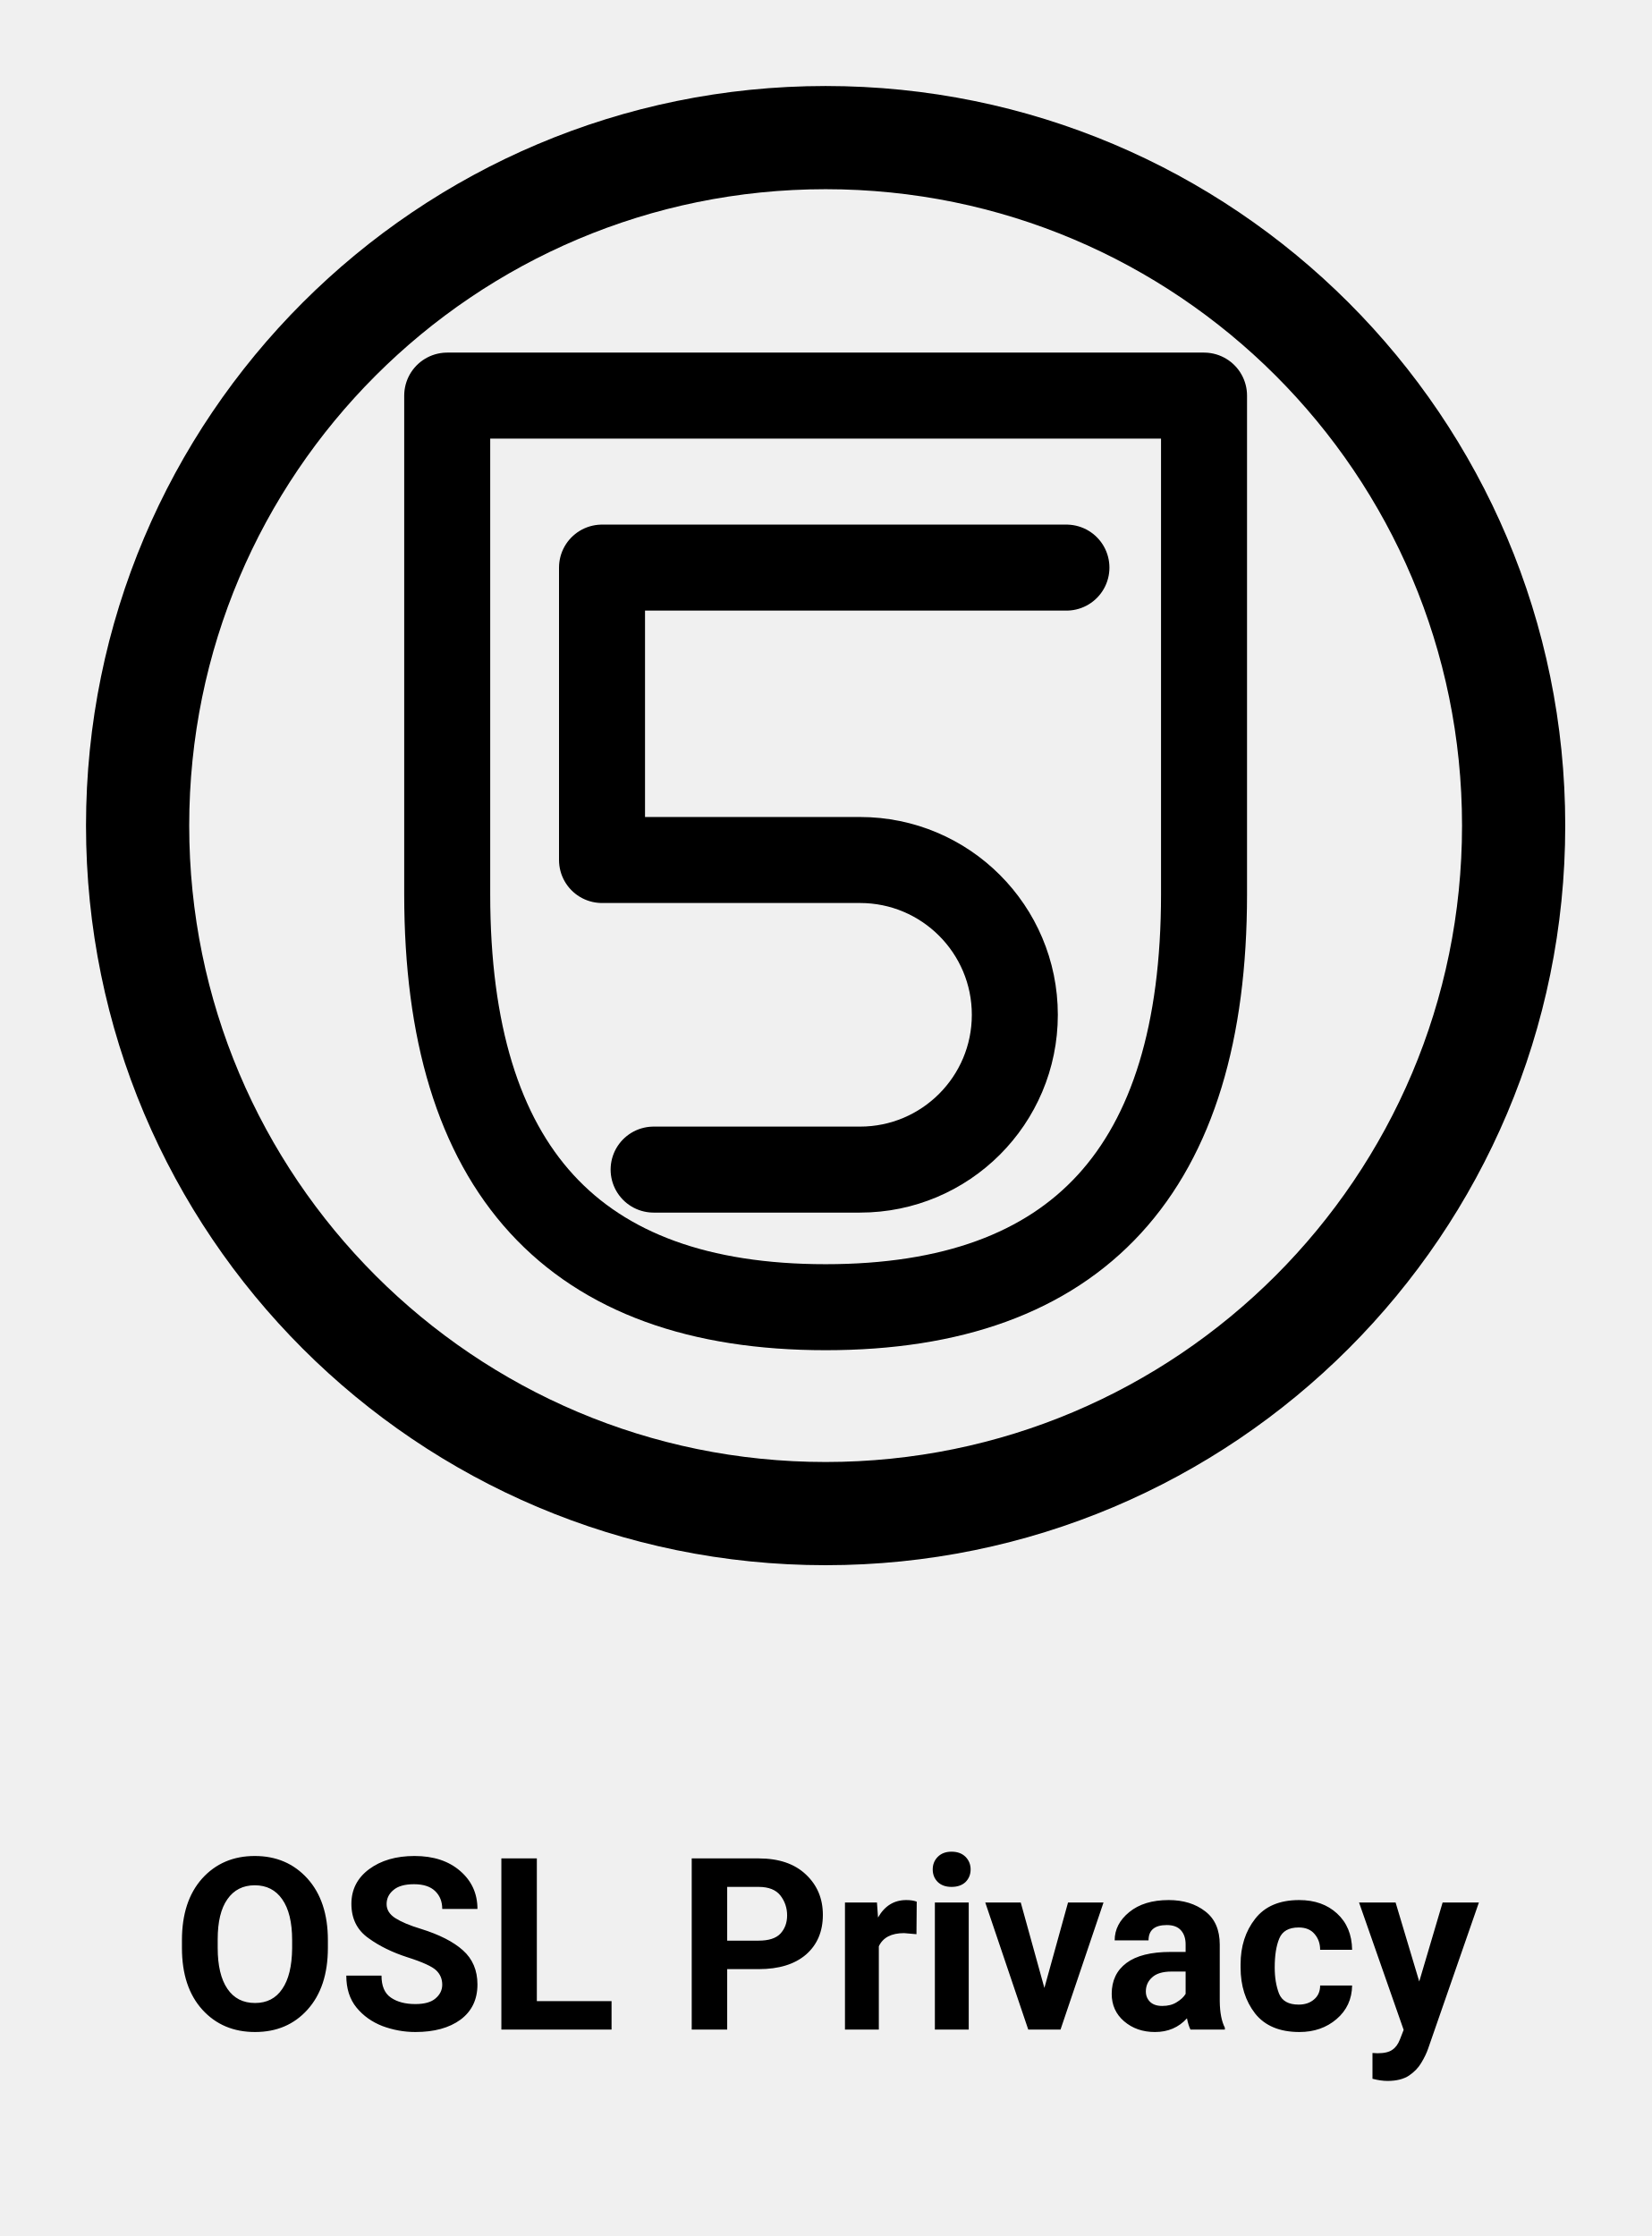
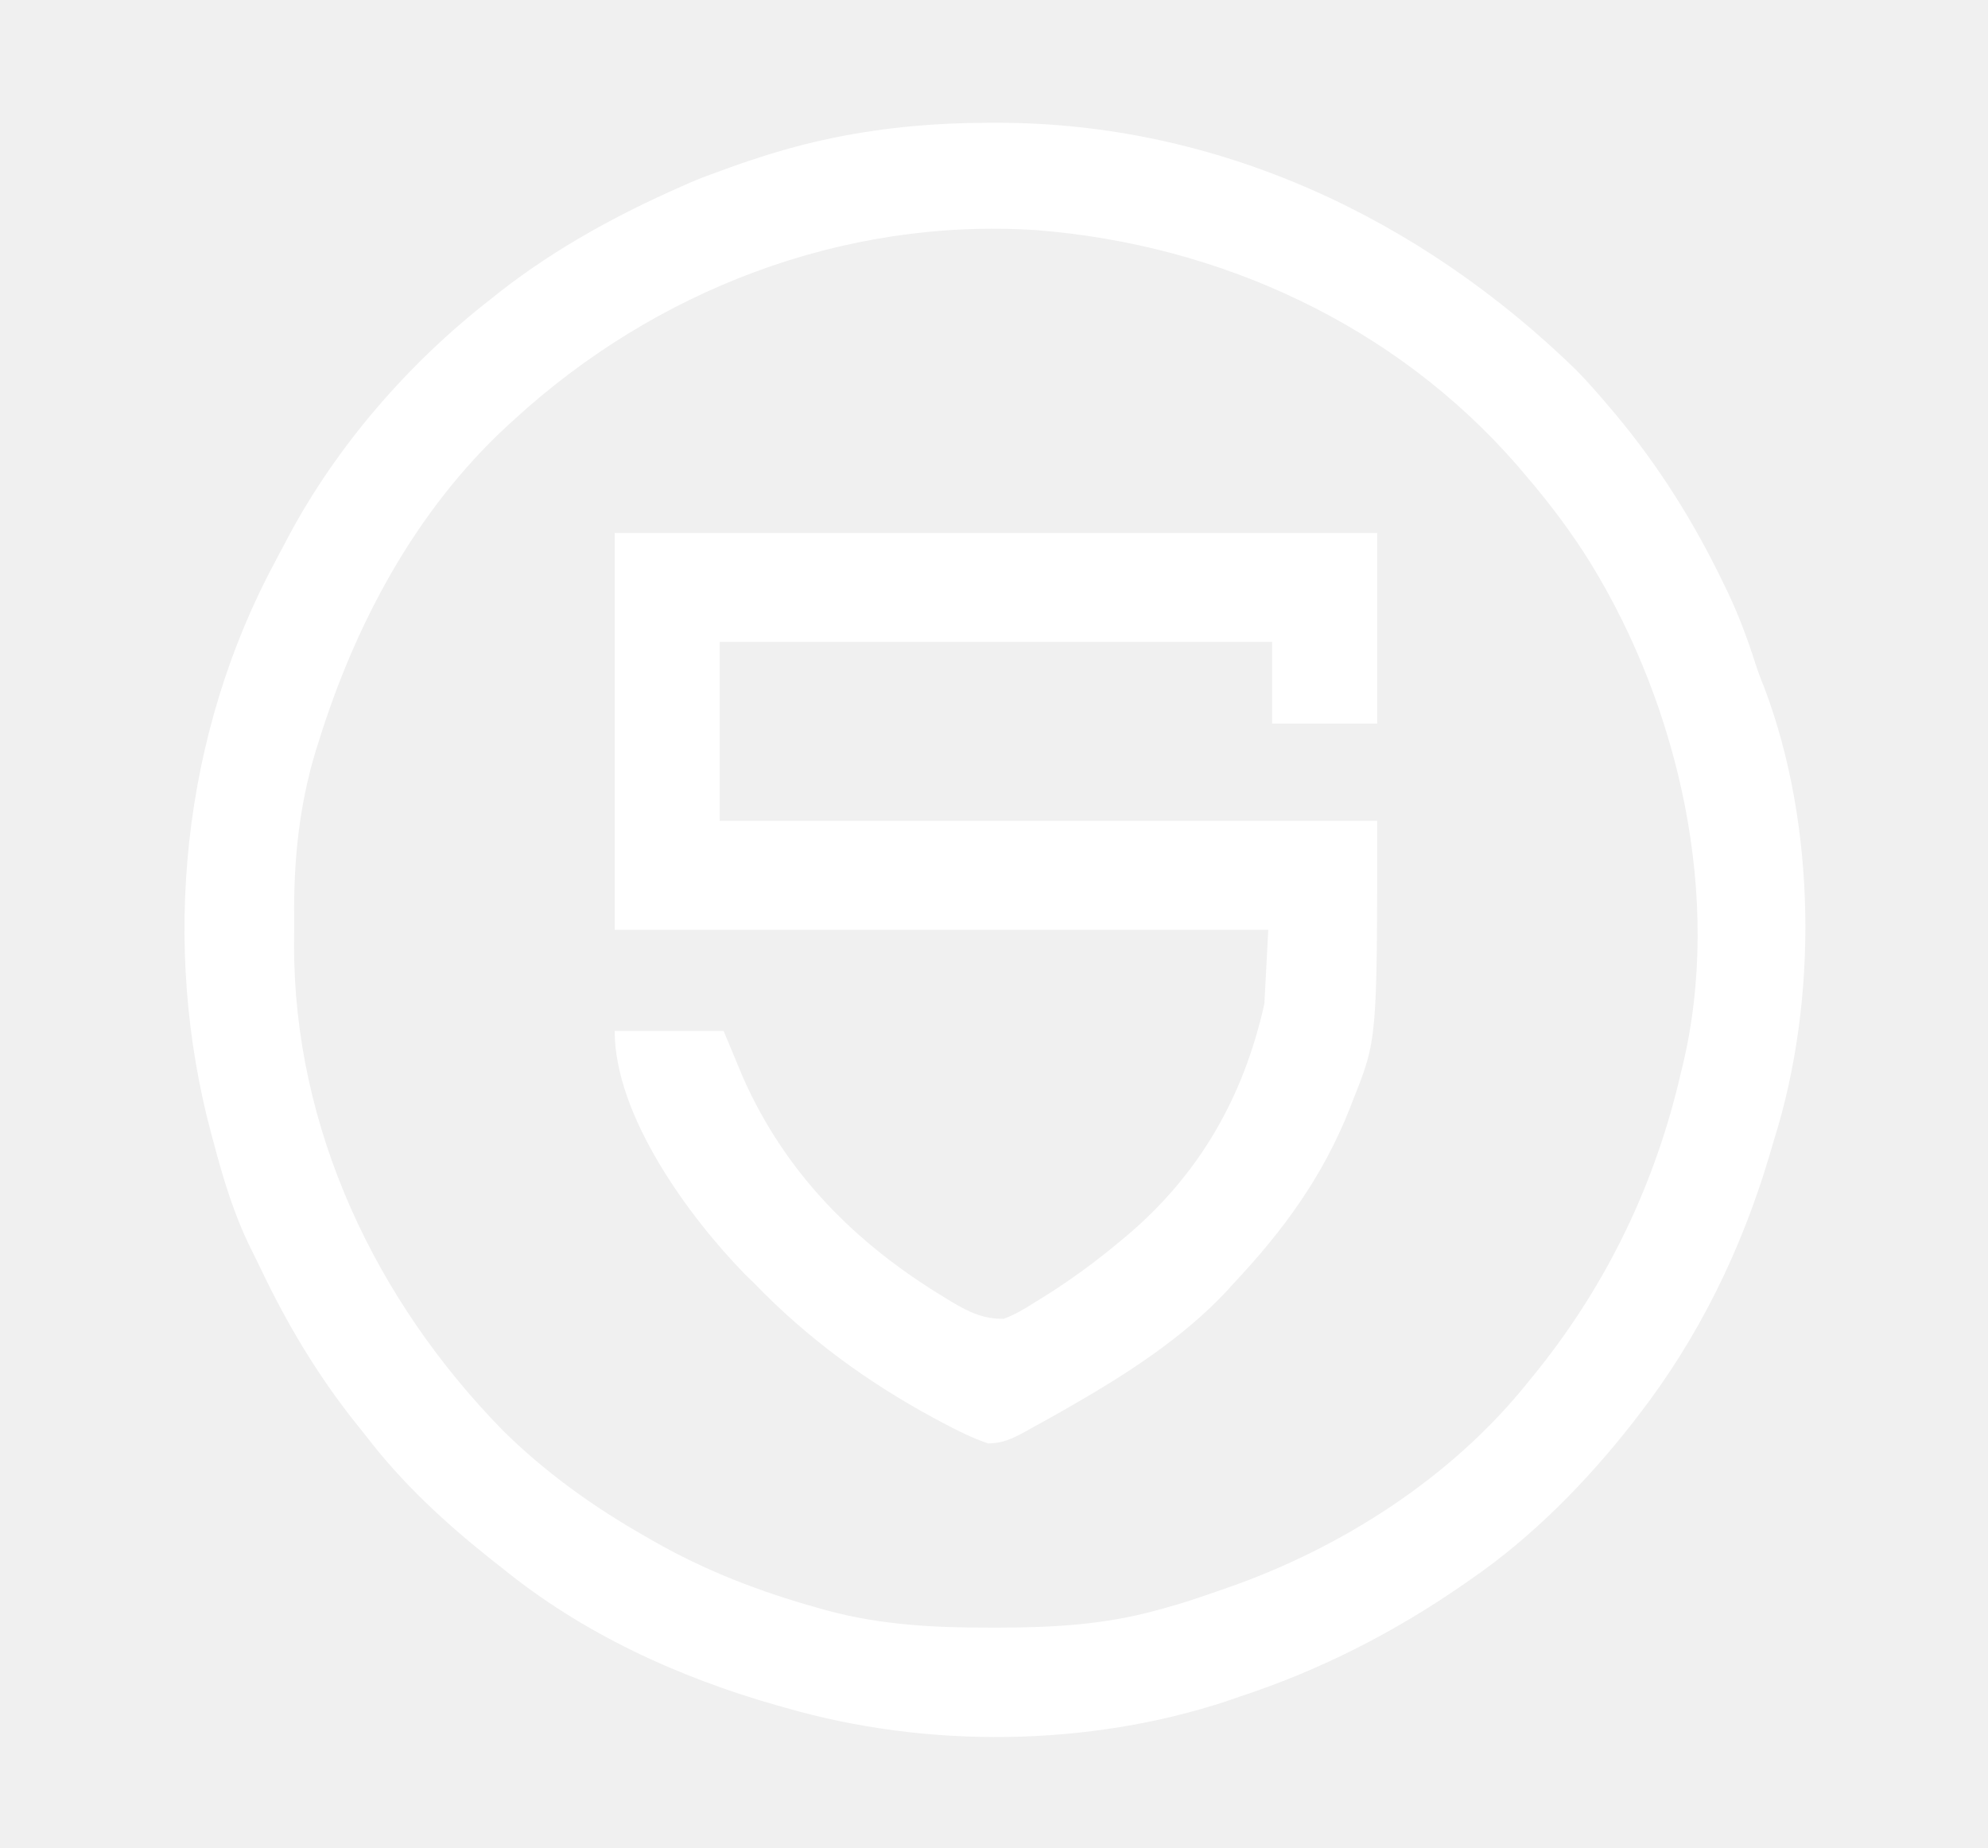
- <svg xmlns="http://www.w3.org/2000/svg" viewBox="0 0 96 130" fill="none" aria-hidden="true">
-   <circle cx="48" cy="48" r="40" stroke="currentColor" stroke-width="6" />
-   <path d="M 26 23 H 70 V 52 Q 70 76 48 76 Q 26 76 26 52 Z" stroke="currentColor" stroke-width="5" stroke-linejoin="round" />
-   <path d="M 62 33 H 35 V 50 H 50 a 9 9 0 1 1 0 18 H 38" stroke="currentColor" stroke-width="5" stroke-linecap="round" stroke-linejoin="round" />
-   <text x="48" y="118" text-anchor="middle" font-size="14" font-weight="600" font-family="-apple-system, BlinkMacSystemFont, 'Segoe UI', Roboto, sans-serif" fill="currentColor">OSL Privacy</text>
+ <svg xmlns="http://www.w3.org/2000/svg" version="1.1" width="511" height="475" viewBox="0 0 511 475">
+   <path d="M0 0 C0.772 -0.002 1.544 -0.004 2.34 -0.006 C58.985 0.021 110.899 24.472 151.043 63.573 C154.143 66.728 157.023 70.058 159.875 73.438 C160.332 73.978 160.79 74.519 161.261 75.075 C172.341 88.366 181.369 102.795 188.875 118.375 C189.32 119.297 189.764 120.219 190.223 121.17 C192.921 126.942 195.098 132.764 197.029 138.835 C197.733 141 198.503 143.087 199.375 145.188 C212.807 180.666 213.186 225.607 201.875 261.438 C201.488 262.748 201.102 264.059 200.719 265.371 C193.519 289.662 182.448 312.393 166.875 332.438 C166.45 332.99 166.024 333.542 165.586 334.111 C153.804 349.209 139.67 363.593 123.875 374.438 C123.271 374.859 122.667 375.28 122.045 375.714 C104.344 387.976 85.323 397.707 64.875 404.438 C63.765 404.823 62.655 405.208 61.512 405.605 C25.561 417.528 -15.835 417.908 -52.125 407.438 C-52.855 407.233 -53.586 407.028 -54.338 406.817 C-79.83 399.585 -104.506 388.254 -125.125 371.438 C-125.995 370.757 -126.865 370.076 -127.762 369.375 C-139.722 359.876 -150.854 349.603 -160.125 337.438 C-160.922 336.445 -161.718 335.452 -162.539 334.43 C-172.456 322.015 -180.433 308.63 -187.239 294.291 C-188.064 292.564 -188.92 290.852 -189.777 289.141 C-193.999 280.504 -196.679 271.696 -199.125 262.438 C-199.308 261.768 -199.491 261.098 -199.68 260.408 C-212.963 211.379 -207.376 157.076 -183.155 112.341 C-182.099 110.39 -181.072 108.426 -180.043 106.461 C-167.518 82.966 -149.077 61.753 -128.125 45.438 C-126.775 44.362 -126.775 44.362 -125.398 43.266 C-111.151 32.197 -95.595 23.706 -79.125 16.438 C-77.746 15.826 -77.746 15.826 -76.34 15.203 C-73.956 14.205 -71.559 13.307 -69.125 12.438 C-68.209 12.104 -68.209 12.104 -67.274 11.763 C-58.779 8.693 -50.28 6.059 -41.438 4.188 C-40.727 4.037 -40.017 3.886 -39.285 3.73 C-26.203 1.119 -13.308 0.001 0 0 Z M-122.125 76.438 C-122.64 76.907 -123.155 77.377 -123.686 77.861 C-147.313 99.675 -162.801 128.77 -172.25 159.188 C-172.492 159.948 -172.734 160.709 -172.983 161.493 C-177.193 175.477 -178.625 189.225 -178.516 203.766 C-178.5 206.304 -178.516 208.841 -178.535 211.379 C-178.594 258.545 -157.581 302.728 -124.875 336.125 C-114.013 346.894 -101.405 355.904 -88.125 363.438 C-87.272 363.93 -87.272 363.93 -86.402 364.432 C-72.918 372.166 -58.835 377.58 -43.875 381.75 C-42.582 382.114 -42.582 382.114 -41.263 382.485 C-27.466 386.163 -13.814 386.844 0.375 386.812 C1.257 386.812 2.139 386.812 3.048 386.812 C16.664 386.779 29.676 386.052 42.875 382.438 C43.594 382.245 44.313 382.052 45.054 381.854 C49.731 380.568 54.305 379.059 58.875 377.438 C59.526 377.213 60.178 376.989 60.849 376.758 C90.552 366.497 119.154 348.214 138.875 323.438 C139.629 322.509 140.383 321.581 141.16 320.625 C159.156 298.117 171.412 272.477 177.875 244.438 C178.042 243.76 178.208 243.083 178.38 242.385 C188.697 199.45 177.513 150.441 154.875 113.438 C149.816 105.241 144.145 97.743 137.875 90.438 C136.829 89.206 136.829 89.206 135.762 87.949 C104.382 51.98 59.545 31.306 12.271 27.594 C-37.385 24.347 -85.726 43.02 -122.125 76.438 Z " fill="#FFFFFF" transform="translate(254.125,31.5625)" />
+   <path d="M0 0 C64.68 0 129.36 0 196 0 C196 16.17 196 32.34 196 49 C187.09 49 178.18 49 169 49 C169 42.07 169 35.14 169 28 C122.14 28 75.28 28 27 28 C27 43.18 27 58.36 27 74 C82.77 74 138.54 74 196 74 C196 130.178 196 130.178 189.812 145.688 C189.36 146.86 189.36 146.86 188.898 148.057 C181.97 165.515 171.842 179.352 159 193 C158.138 193.959 158.138 193.959 157.258 194.938 C146.197 206.736 131.943 215.968 118 224 C116.787 224.7 116.787 224.7 115.549 225.414 C113.004 226.864 110.444 228.281 107.875 229.688 C107.081 230.134 106.287 230.581 105.469 231.042 C102.143 232.814 99.798 233.99 95.992 234.039 C91.866 232.606 88.094 230.753 84.25 228.688 C83.423 228.247 82.596 227.806 81.744 227.352 C64.717 218.093 49.476 206.943 36 193 C35.154 192.175 34.309 191.35 33.438 190.5 C19.047 175.741 0 149.8 0 128 C9.24 128 18.48 128 28 128 C29.65 131.96 31.3 135.92 33 140 C43.886 164.575 61.962 182.736 84.875 196.562 C85.576 196.992 86.278 197.422 87 197.865 C91.3 200.379 94.898 202.068 100 202 C102.944 200.915 105.485 199.369 108.125 197.688 C108.867 197.231 109.609 196.775 110.374 196.304 C117.286 191.977 123.748 187.229 130 182 C130.514 181.571 131.028 181.142 131.558 180.7 C150.313 164.857 161.674 144.967 167 121 C167.33 114.73 167.66 108.46 168 102 C112.56 102 57.12 102 0 102 C0 68.34 0 34.68 0 0 Z " fill="#FFFFFF" transform="translate(158,137)" />
</svg>
